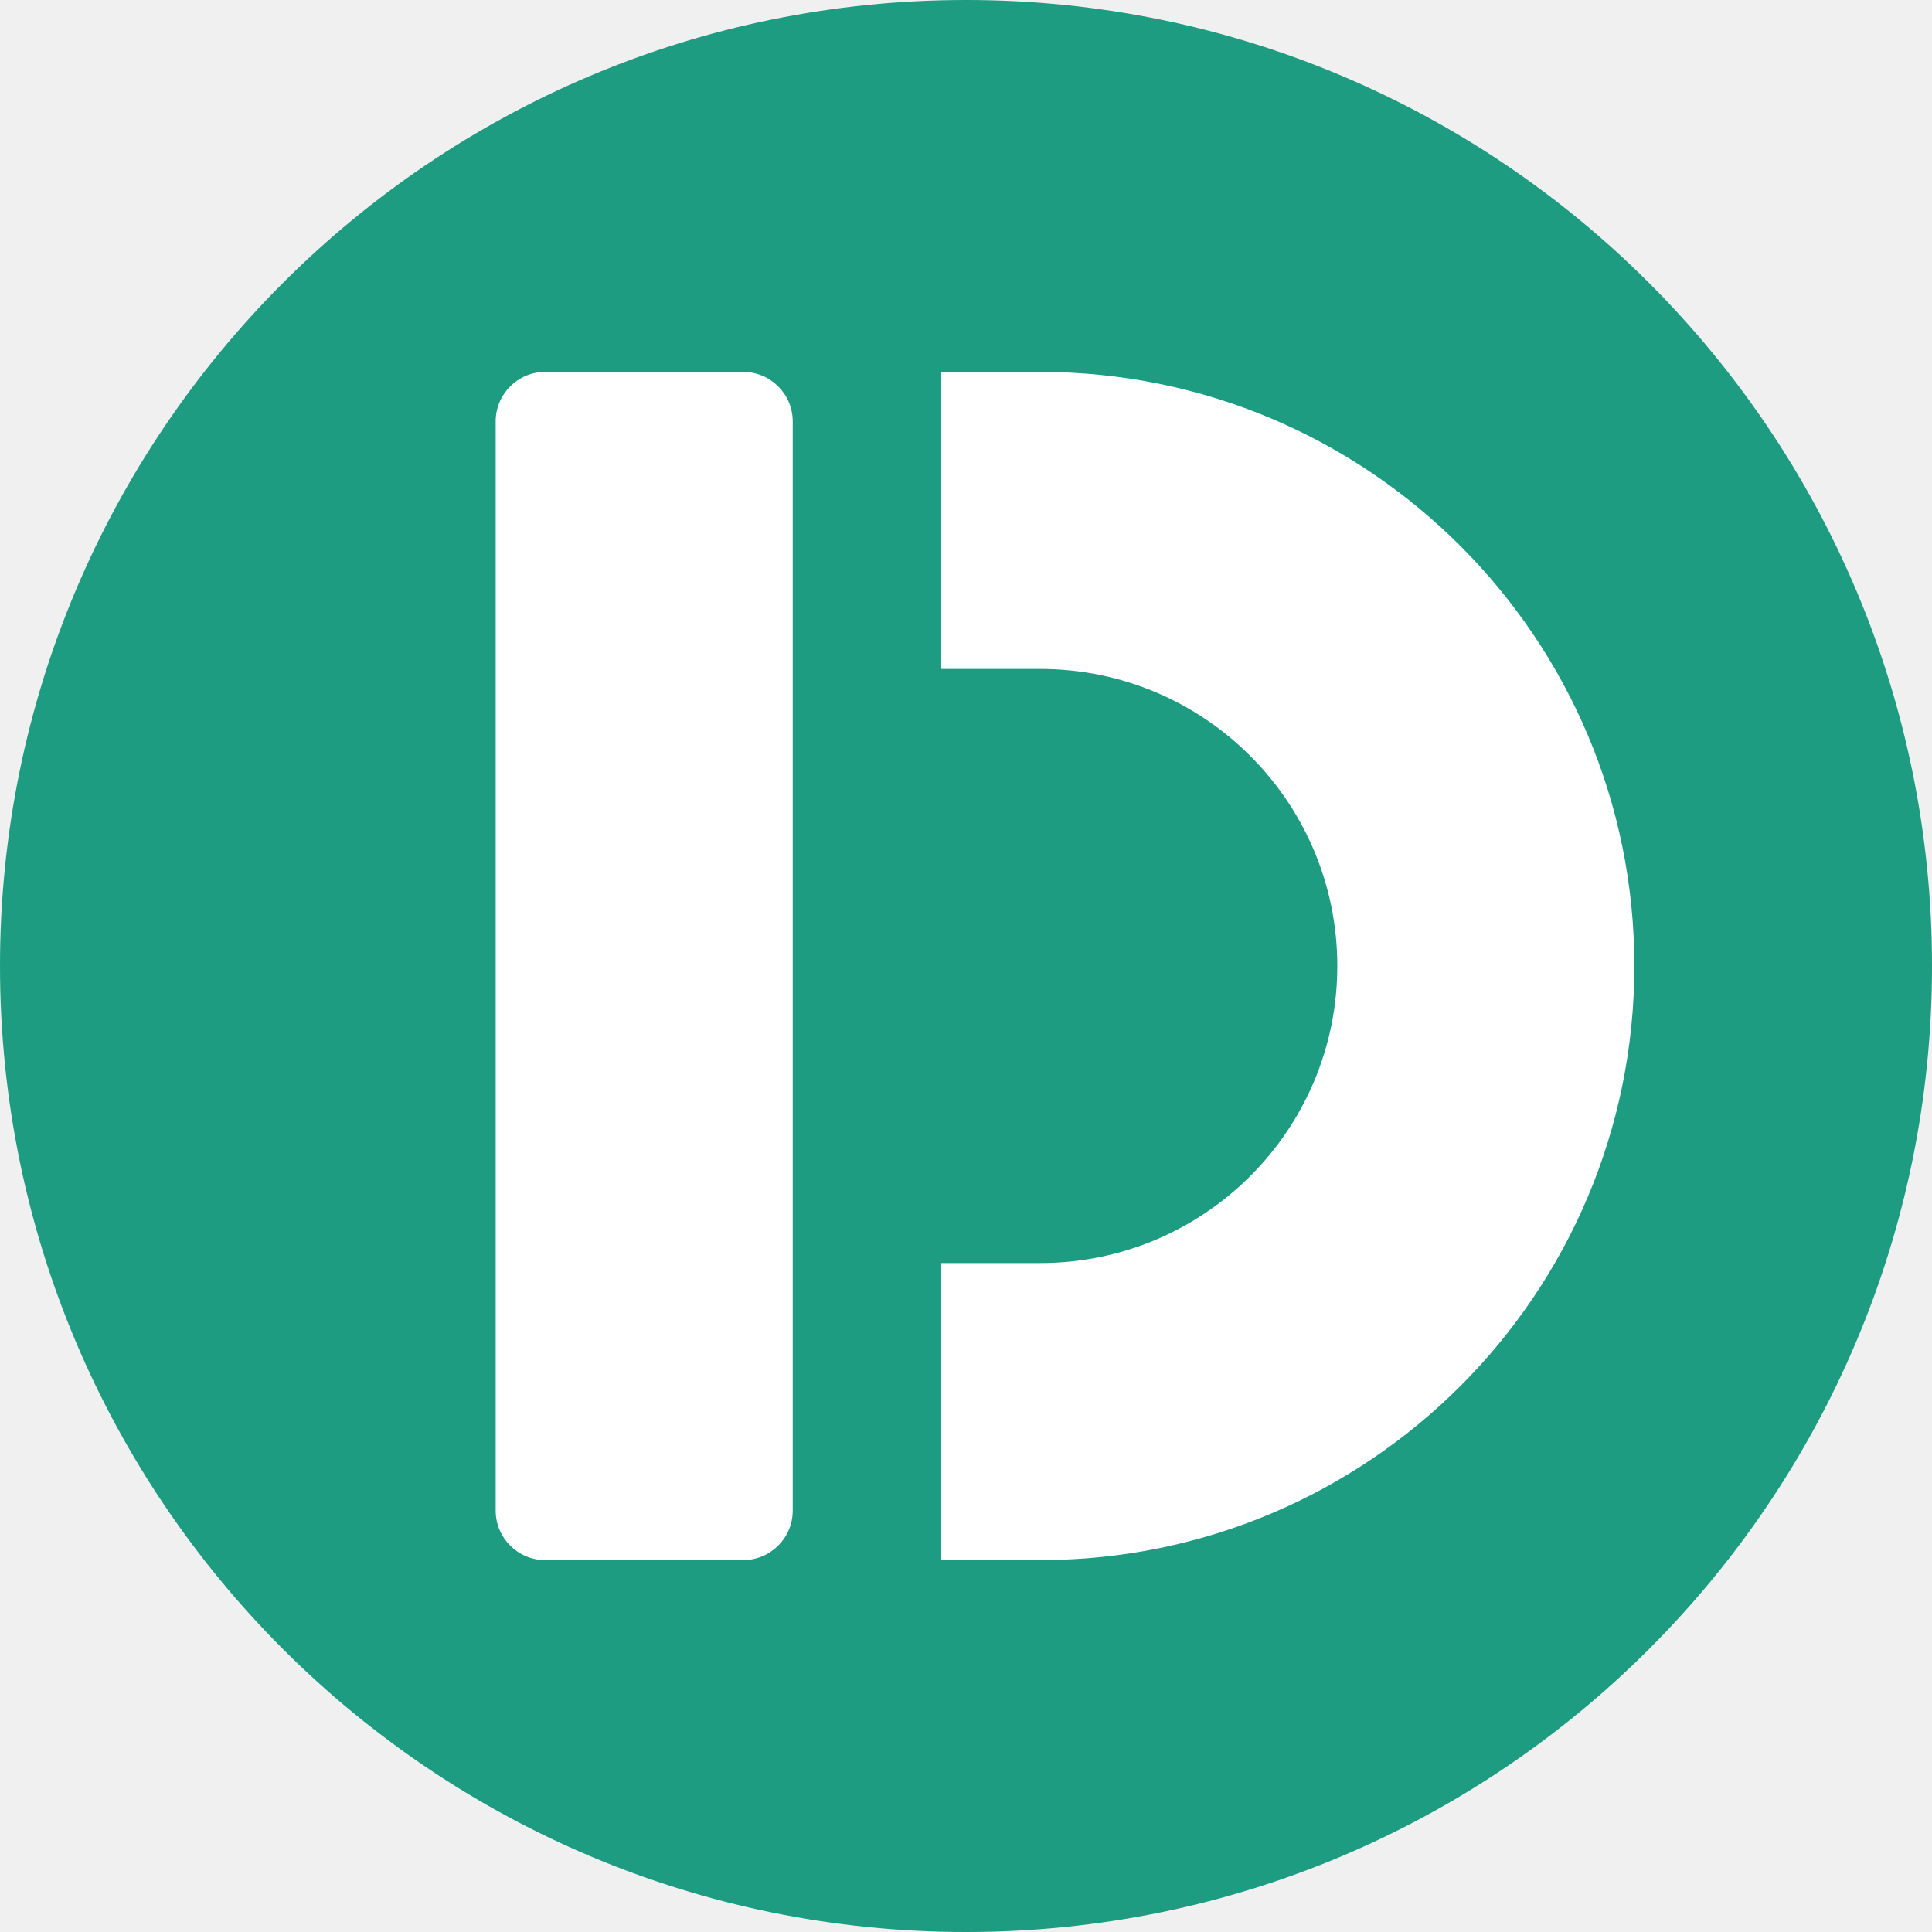
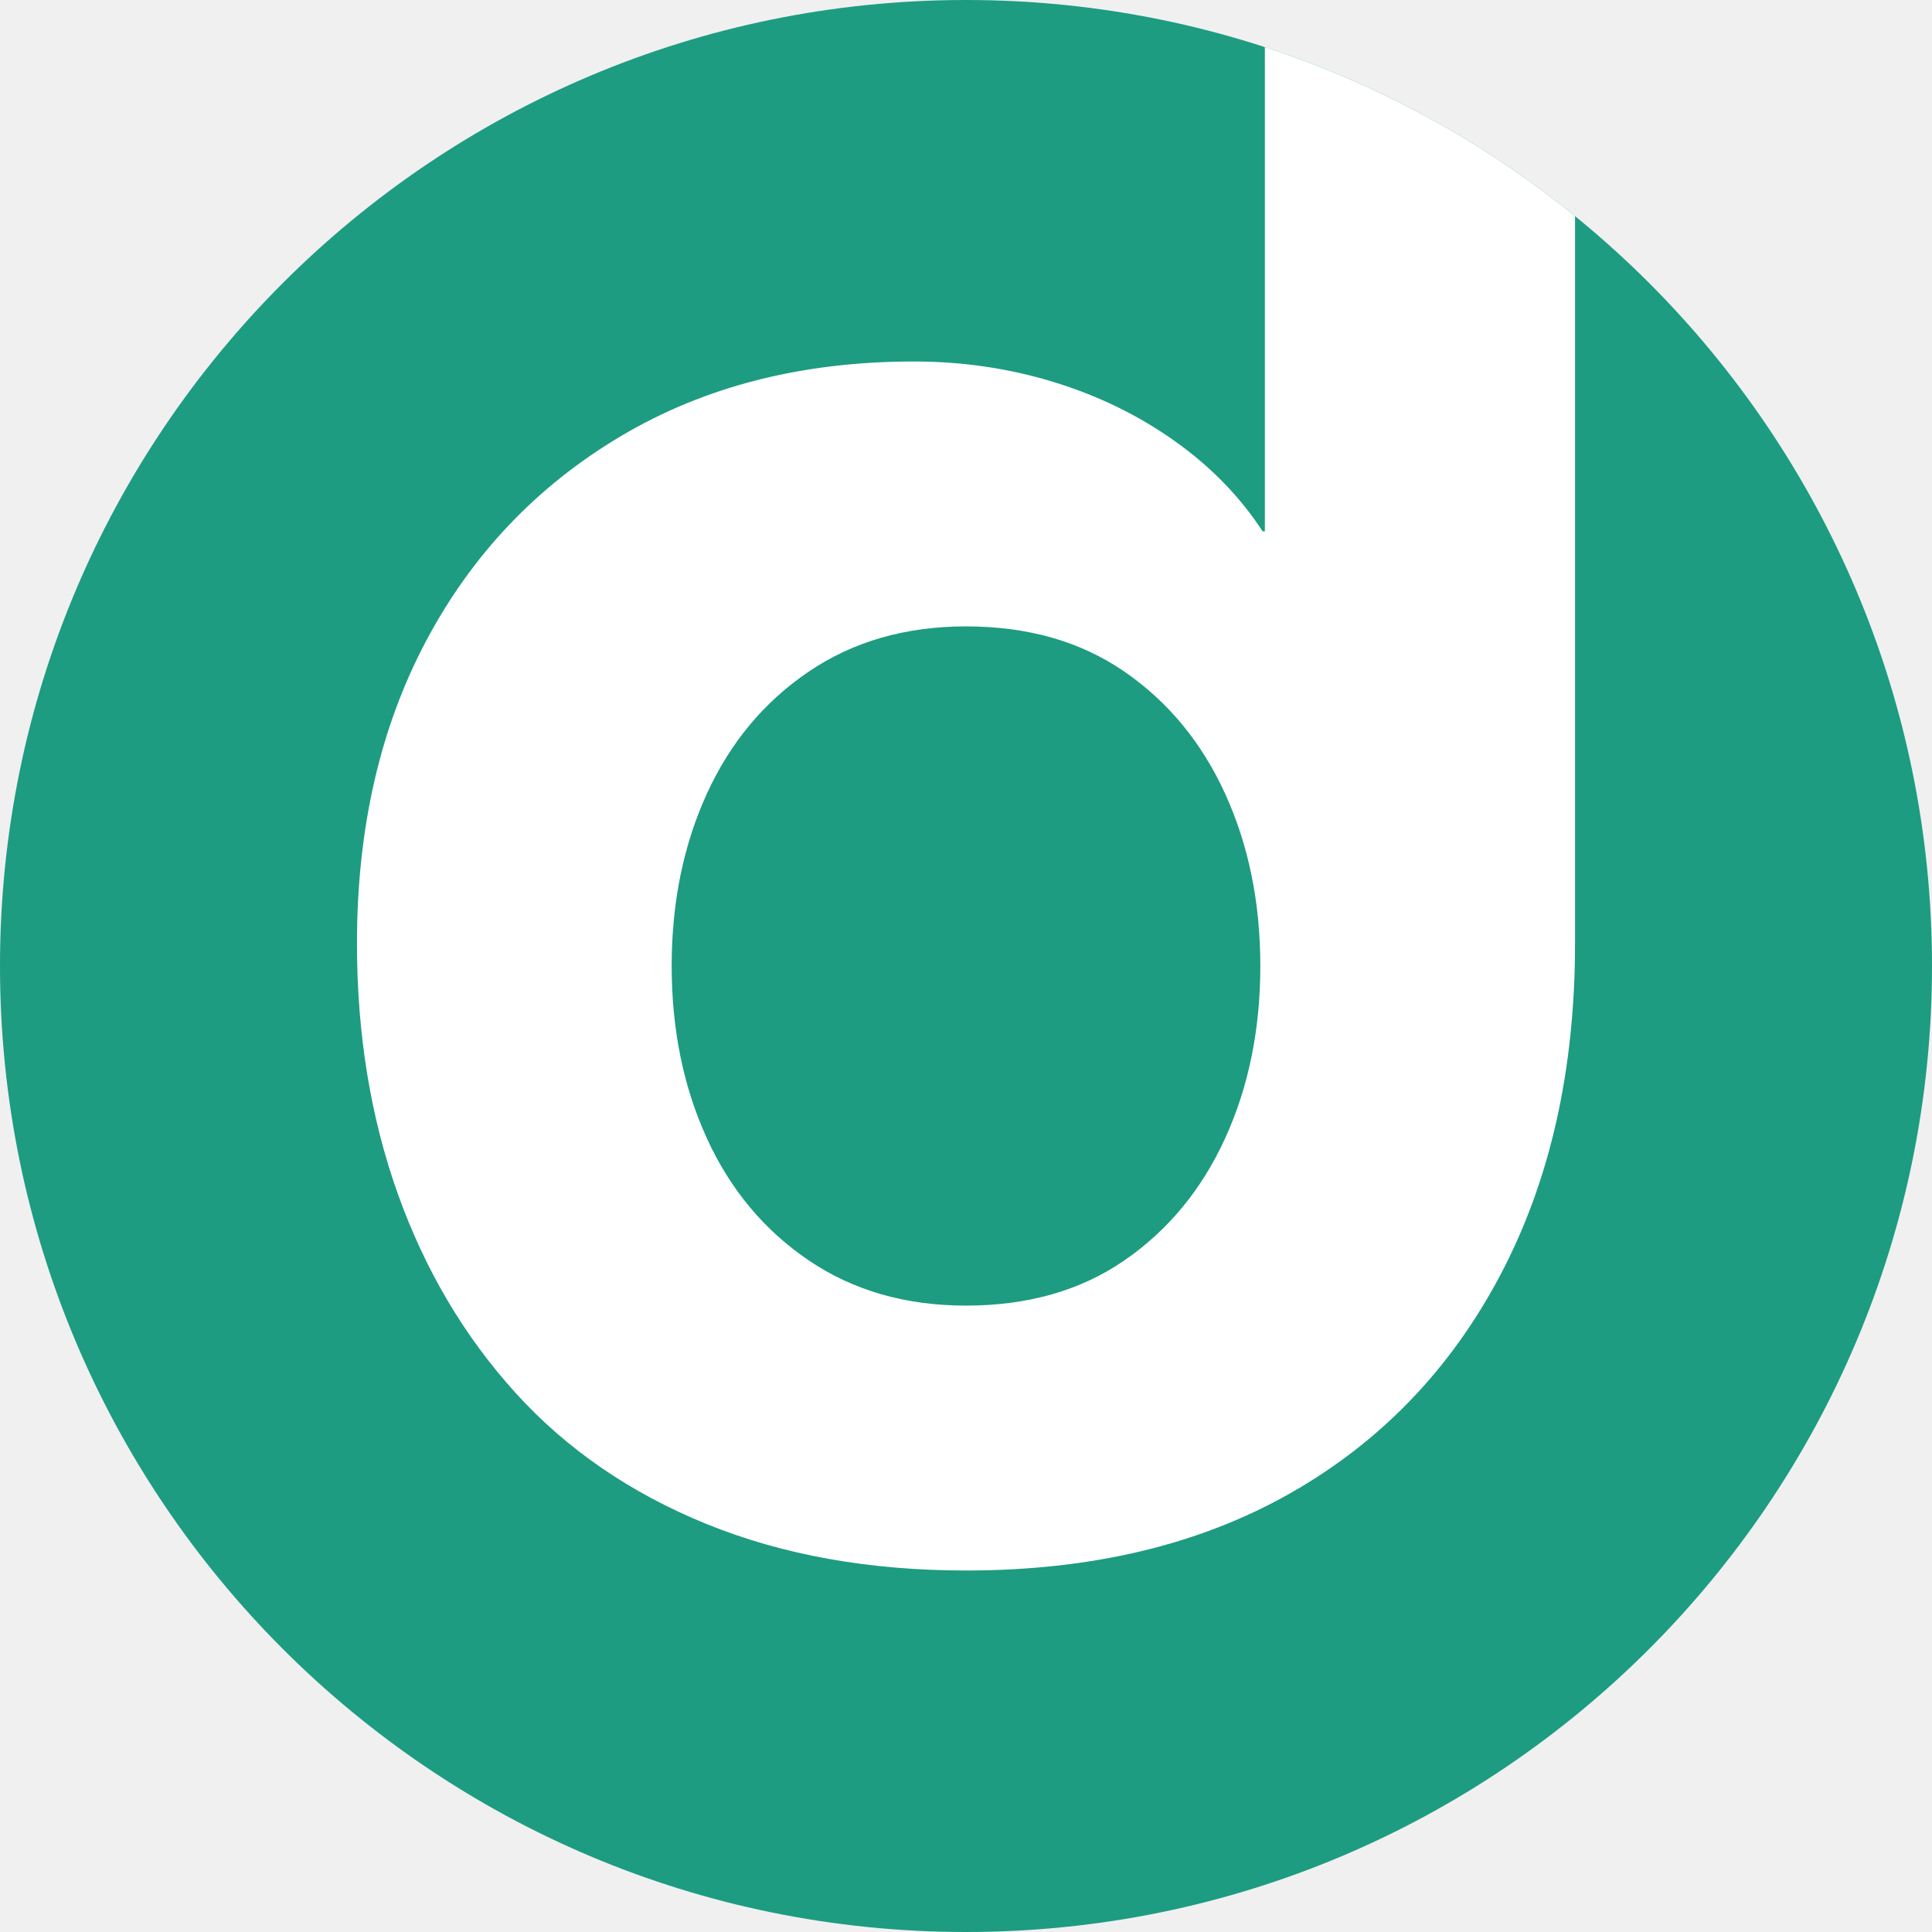
<svg xmlns="http://www.w3.org/2000/svg" viewBox="0 0 64 64">
+   <defs>
+     <clipPath id="c">
+       <circle cx="32" cy="32" r="32" />
+     </clipPath>
+   </defs>
  <circle cx="32" cy="32" r="32" fill="#1d9c81" />
-   <g transform="translate(32 32) scale(0.82) translate(-29 -32)" fill="#fff">
-     <rect x="10" y="8" width="12" height="48" rx="2" />
-     <path d="M28 8h4a24 24 0 0 1 0 48h-4v-12h4a12 12 0 0 0 0-24h-4z" />
+   <g clip-path="url(#c)">
+     <path fill="#fff" transform="translate(32 32) scale(0.075) translate(-304 255)" d="M304 12Q240 12 189.5-8.5Q139-29 105-66.5Q71-104 53-154.5Q35-205 35-265Q35-341 65.5-398.5Q96-456 151.5-489Q207-522 281-522Q313-522 342.5-513Q372-504 396-487Q420-470 435-447L436-447L436-730L573-730L573-265Q573-181 540-118.5Q507-56 447-22Q387 12 304 12M304-105Q345-105 374-125Q403-145 418.5-179Q434-213 434-255Q434-297 418.5-331Q403-365 374-385Q345-405 304-405Q264-405 234.5-385Q205-365 189.5-331Q174-297 174-255Q174-213 189.5-179Q205-145 234.5-125Q264-105 304-105" />
  </g>
</svg>
